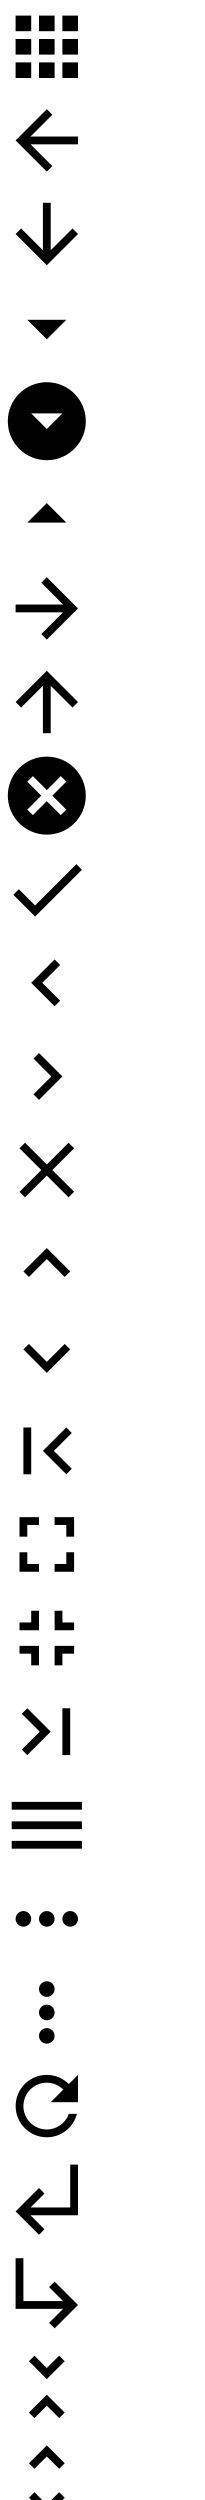
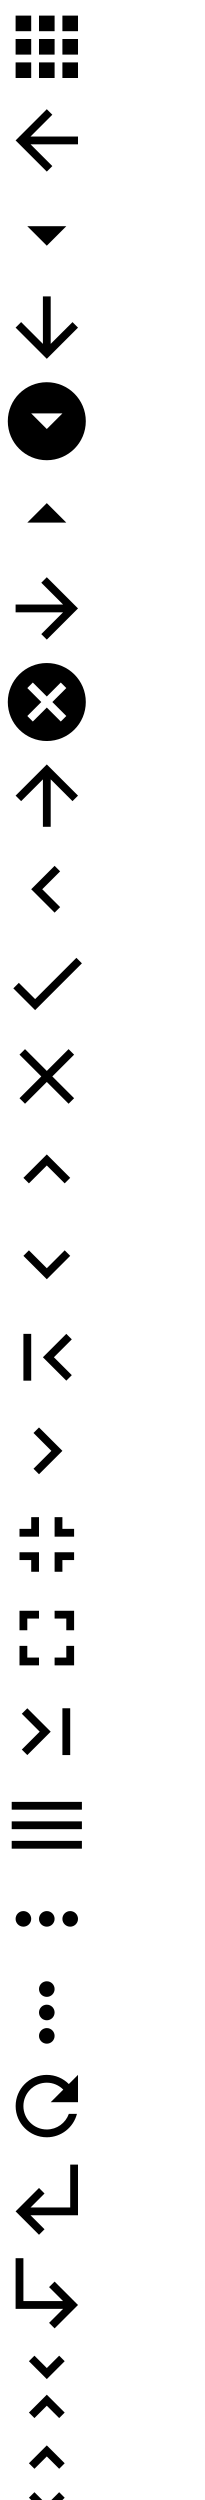
<svg xmlns="http://www.w3.org/2000/svg" xmlns:xlink="http://www.w3.org/1999/xlink">
  <defs />
  <symbol id="apps" viewBox="0 0 48 48">
    <path d="M8 16h8V8H8v8zm12 24h8v-8h-8v8zM8 40h8v-8H8v8zm0-12h8v-8H8v8zm12 0h8v-8h-8v8zM32 8v8h8V8h-8zm-12 8h8V8h-8v8zm12 12h8v-8h-8v8zm0 12h8v-8h-8v8z" />
  </symbol>
  <symbol id="arrow_back" viewBox="0 0 48 48">
    <path d="M40 22H15.66l11.17-11.17L24 8 8 24l16 16 2.83-2.83L15.66 26H40v-4z" />
  </symbol>
  <symbol id="arrow_downward" viewBox="0 0 48 48">
    <path fill="#010101" d="M40 24l-2.82-2.82L26 32.34V8h-4v24.34L10.84 21.16 8 24l16 16 16-16z" />
  </symbol>
  <symbol id="arrow_drop_down" viewBox="0 0 48 48">
    <path d="M14 20l10 10 10-10z" />
  </symbol>
  <symbol id="arrow_drop_down_circle" viewBox="0 0 48 48">
    <path d="M24 4C12.95 4 4 12.95 4 24s8.95 20 20 20 20-8.95 20-20S35.05 4 24 4zm0 24l-8-8h16l-8 8z" />
  </symbol>
  <symbol id="arrow_drop_up" viewBox="0 0 48 48">
    <path d="M14 28l10-10 10 10z" />
  </symbol>
  <symbol id="arrow_forward" viewBox="0 0 48 48">
    <path d="M24 8l-2.83 2.83L32.34 22H8v4h24.34L21.17 37.17 24 40l16-16z" />
  </symbol>
  <symbol id="arrow_upward" viewBox="0 0 48 48">
    <path d="M8 24l2.83 2.83L22 15.66V40h4V15.66l11.17 11.17L40 24 24 8 8 24z" />
  </symbol>
  <symbol id="cancel" viewBox="0 0 48 48">
    <path d="M24 4C12.95 4 4 12.95 4 24s8.95 20 20 20 20-8.95 20-20S35.05 4 24 4zm10 27.17L31.17 34 24 26.83 16.83 34 14 31.17 21.17 24 14 16.83 16.83 14 24 21.17 31.17 14 34 16.83 26.83 24 34 31.17z" />
  </symbol>
  <symbol id="check" viewBox="0 0 48 48">
    <path d="M18 32.34L9.66 24l-2.83 2.83L18 38l24-24-2.83-2.83z" />
  </symbol>
  <symbol id="chevron_left" viewBox="0 0 48 48">
    <path d="M30.83 14.83L28 12 16 24l12 12 2.83-2.83L21.66 24z" />
  </symbol>
  <symbol id="chevron_right" viewBox="0 0 48 48">
    <path d="M20 12l-2.83 2.83L26.34 24l-9.17 9.17L20 36l12-12z" />
  </symbol>
  <symbol id="close" viewBox="0 0 48 48">
    <path d="M38 12.83L35.17 10 24 21.17 12.83 10 10 12.83 21.17 24 10 35.17 12.83 38 24 26.83 35.17 38 38 35.17 26.83 24z" />
  </symbol>
  <symbol id="expand_less" viewBox="0 0 48 48">
    <path d="M24 16L12 28l2.83 2.83L24 21.66l9.17 9.17L36 28z" />
  </symbol>
  <symbol id="expand_more" viewBox="0 0 48 48">
    <path d="M33.17 17.17L24 26.34l-9.17-9.17L12 20l12 12 12-12z" />
  </symbol>
  <symbol id="first_page" viewBox="0 0 48 48">
    <path d="M36.82 33.18L27.64 24l9.18-9.18L34 12 22 24l12 12zM12 12h4v24h-4z" />
  </symbol>
  <symbol id="fullscreen" viewBox="0 0 48 48">
    <path d="M14 28h-4v10h10v-4h-6v-6zm-4-8h4v-6h6v-4H10v10zm24 14h-6v4h10V28h-4v6zm-6-24v4h6v6h4V10H28z" />
  </symbol>
  <symbol id="fullscreen_exit" viewBox="0 0 48 48">
    <path d="M10 32h6v6h4V28H10v4zm6-16h-6v4h10V10h-4v6zm12 22h4v-6h6v-4H28v10zm4-22v-6h-4v10h10v-4h-6z" />
  </symbol>
  <symbol id="last_page" viewBox="0 0 48 48">
    <path d="M11.18 14.82L20.36 24l-9.18 9.18L14 36l12-12-12-12zM32 12h4v24h-4z" />
  </symbol>
  <symbol id="menu" viewBox="0 0 48 48">
    <path d="M6 36h36v-4H6v4zm0-10h36v-4H6v4zm0-14v4h36v-4H6z" />
  </symbol>
  <symbol id="more_horiz" viewBox="0 0 48 48">
    <path d="M12 20c-2.21 0-4 1.79-4 4s1.79 4 4 4 4-1.79 4-4-1.79-4-4-4zm24 0c-2.21 0-4 1.79-4 4s1.79 4 4 4 4-1.79 4-4-1.79-4-4-4zm-12 0c-2.21 0-4 1.79-4 4s1.79 4 4 4 4-1.79 4-4-1.79-4-4-4z" />
  </symbol>
  <symbol id="more_vert" viewBox="0 0 48 48">
    <path d="M24 16c2.21 0 4-1.79 4-4s-1.79-4-4-4-4 1.79-4 4 1.79 4 4 4zm0 4c-2.21 0-4 1.79-4 4s1.79 4 4 4 4-1.79 4-4-1.79-4-4-4zm0 12c-2.21 0-4 1.79-4 4s1.79 4 4 4 4-1.79 4-4-1.79-4-4-4z" />
  </symbol>
  <symbol id="refresh" viewBox="0 0 48 48">
    <path d="M35.3 12.7C32.41 9.8 28.42 8 24 8 15.16 8 8.02 15.16 8.02 24S15.16 40 24 40c7.45 0 13.69-5.1 15.46-12H35.3c-1.65 4.66-6.07 8-11.3 8-6.63 0-12-5.37-12-12s5.37-12 12-12c3.31 0 6.28 1.38 8.45 3.55L26 22h14V8l-4.7 4.7z" />
  </symbol>
  <symbol id="subdirectory_arrow_left" viewBox="0 0 48 48">
    <path d="M20 18l2.83 2.83L15.66 28H36V6h4v26H15.66l7.17 7.17L20 42 8 30l12-12z" />
  </symbol>
  <symbol id="subdirectory_arrow_right" viewBox="0 0 48 48">
    <path d="M-31 29l-12 12-2.83-2.83 7.17-7.17H-61V7h4v20h18.34l-7.17-7.17L-43 17l12 12zm71 1L28 42l-2.83-2.83L32.34 32H8V6h4v22h20.34l-7.17-7.17L28 18l12 12z" />
  </symbol>
  <symbol id="unfold_less" viewBox="0 0 48 48">
    <path d="M14.83 37.17L17.66 40 24 33.66 30.34 40l2.83-2.83L24 28l-9.17 9.17zm18.34-26.34L30.34 8 24 14.34 17.66 8l-2.83 2.83L24 20l9.17-9.17z" />
  </symbol>
  <symbol id="unfold_more" viewBox="0 0 48 48">
    <path d="M24 11.66L30.34 18l2.83-2.83L24 6l-9.17 9.17L17.66 18 24 11.66zm0 24.68L17.66 30l-2.83 2.83L24 42l9.17-9.17L30.34 30 24 36.34z" />
  </symbol>
  <view id="apps-view" viewBox="0 0 48 48" />
  <view id="arrow_back-view" viewBox="0 48 48 48" />
-   <view id="arrow_downward-view" viewBox="0 96 48 48" />
-   <view id="arrow_drop_down-view" viewBox="0 144 48 48" />
+   <view id="arrow_downward-view" viewBox="0 144 48 48" />
+   <view id="arrow_drop_down-view" viewBox="0 96 48 48" />
  <view id="arrow_drop_down_circle-view" viewBox="0 192 48 48" />
  <view id="arrow_drop_up-view" viewBox="0 240 48 48" />
  <view id="arrow_forward-view" viewBox="0 288 48 48" />
-   <view id="arrow_upward-view" viewBox="0 336 48 48" />
-   <view id="cancel-view" viewBox="0 384 48 48" />
-   <view id="check-view" viewBox="0 432 48 48" />
-   <view id="chevron_left-view" viewBox="0 480 48 48" />
-   <view id="chevron_right-view" viewBox="0 528 48 48" />
-   <view id="close-view" viewBox="0 576 48 48" />
-   <view id="expand_less-view" viewBox="0 624 48 48" />
-   <view id="expand_more-view" viewBox="0 672 48 48" />
-   <view id="first_page-view" viewBox="0 720 48 48" />
-   <view id="fullscreen-view" viewBox="0 768 48 48" />
-   <view id="fullscreen_exit-view" viewBox="0 816 48 48" />
+   <view id="arrow_upward-view" viewBox="0 384 48 48" />
+   <view id="cancel-view" viewBox="0 336 48 48" />
+   <view id="check-view" viewBox="0 480 48 48" />
+   <view id="chevron_left-view" viewBox="0 432 48 48" />
+   <view id="chevron_right-view" viewBox="0 720 48 48" />
+   <view id="close-view" viewBox="0 528 48 48" />
+   <view id="expand_less-view" viewBox="0 576 48 48" />
+   <view id="expand_more-view" viewBox="0 624 48 48" />
+   <view id="first_page-view" viewBox="0 672 48 48" />
+   <view id="fullscreen-view" viewBox="0 816 48 48" />
+   <view id="fullscreen_exit-view" viewBox="0 768 48 48" />
  <view id="last_page-view" viewBox="0 864 48 48" />
  <view id="menu-view" viewBox="0 912 48 48" />
  <view id="more_horiz-view" viewBox="0 960 48 48" />
  <view id="more_vert-view" viewBox="0 1008 48 48" />
  <view id="refresh-view" viewBox="0 1056 48 48" />
  <view id="subdirectory_arrow_left-view" viewBox="0 1104 48 48" />
  <view id="subdirectory_arrow_right-view" viewBox="0 1152 48 48" />
  <view id="unfold_less-view" viewBox="0 1200 48 48" />
  <view id="unfold_more-view" viewBox="0 1248 48 48" />
  <use xlink:href="#apps" width="48" height="48" x="0" y="0" />
  <use xlink:href="#arrow_back" width="48" height="48" x="0" y="48" />
-   <use xlink:href="#arrow_downward" width="48" height="48" x="0" y="96" />
-   <use xlink:href="#arrow_drop_down" width="48" height="48" x="0" y="144" />
+   <use xlink:href="#arrow_downward" width="48" height="48" x="0" y="144" />
+   <use xlink:href="#arrow_drop_down" width="48" height="48" x="0" y="96" />
  <use xlink:href="#arrow_drop_down_circle" width="48" height="48" x="0" y="192" />
  <use xlink:href="#arrow_drop_up" width="48" height="48" x="0" y="240" />
  <use xlink:href="#arrow_forward" width="48" height="48" x="0" y="288" />
-   <use xlink:href="#arrow_upward" width="48" height="48" x="0" y="336" />
-   <use xlink:href="#cancel" width="48" height="48" x="0" y="384" />
-   <use xlink:href="#check" width="48" height="48" x="0" y="432" />
-   <use xlink:href="#chevron_left" width="48" height="48" x="0" y="480" />
-   <use xlink:href="#chevron_right" width="48" height="48" x="0" y="528" />
-   <use xlink:href="#close" width="48" height="48" x="0" y="576" />
-   <use xlink:href="#expand_less" width="48" height="48" x="0" y="624" />
-   <use xlink:href="#expand_more" width="48" height="48" x="0" y="672" />
-   <use xlink:href="#first_page" width="48" height="48" x="0" y="720" />
-   <use xlink:href="#fullscreen" width="48" height="48" x="0" y="768" />
-   <use xlink:href="#fullscreen_exit" width="48" height="48" x="0" y="816" />
+   <use xlink:href="#arrow_upward" width="48" height="48" x="0" y="384" />
+   <use xlink:href="#cancel" width="48" height="48" x="0" y="336" />
+   <use xlink:href="#check" width="48" height="48" x="0" y="480" />
+   <use xlink:href="#chevron_left" width="48" height="48" x="0" y="432" />
+   <use xlink:href="#chevron_right" width="48" height="48" x="0" y="720" />
+   <use xlink:href="#close" width="48" height="48" x="0" y="528" />
+   <use xlink:href="#expand_less" width="48" height="48" x="0" y="576" />
+   <use xlink:href="#expand_more" width="48" height="48" x="0" y="624" />
+   <use xlink:href="#first_page" width="48" height="48" x="0" y="672" />
+   <use xlink:href="#fullscreen" width="48" height="48" x="0" y="816" />
+   <use xlink:href="#fullscreen_exit" width="48" height="48" x="0" y="768" />
  <use xlink:href="#last_page" width="48" height="48" x="0" y="864" />
  <use xlink:href="#menu" width="48" height="48" x="0" y="912" />
  <use xlink:href="#more_horiz" width="48" height="48" x="0" y="960" />
  <use xlink:href="#more_vert" width="48" height="48" x="0" y="1008" />
  <use xlink:href="#refresh" width="48" height="48" x="0" y="1056" />
  <use xlink:href="#subdirectory_arrow_left" width="48" height="48" x="0" y="1104" />
  <use xlink:href="#subdirectory_arrow_right" width="48" height="48" x="0" y="1152" />
  <use xlink:href="#unfold_less" width="48" height="48" x="0" y="1200" />
  <use xlink:href="#unfold_more" width="48" height="48" x="0" y="1248" />
</svg>
